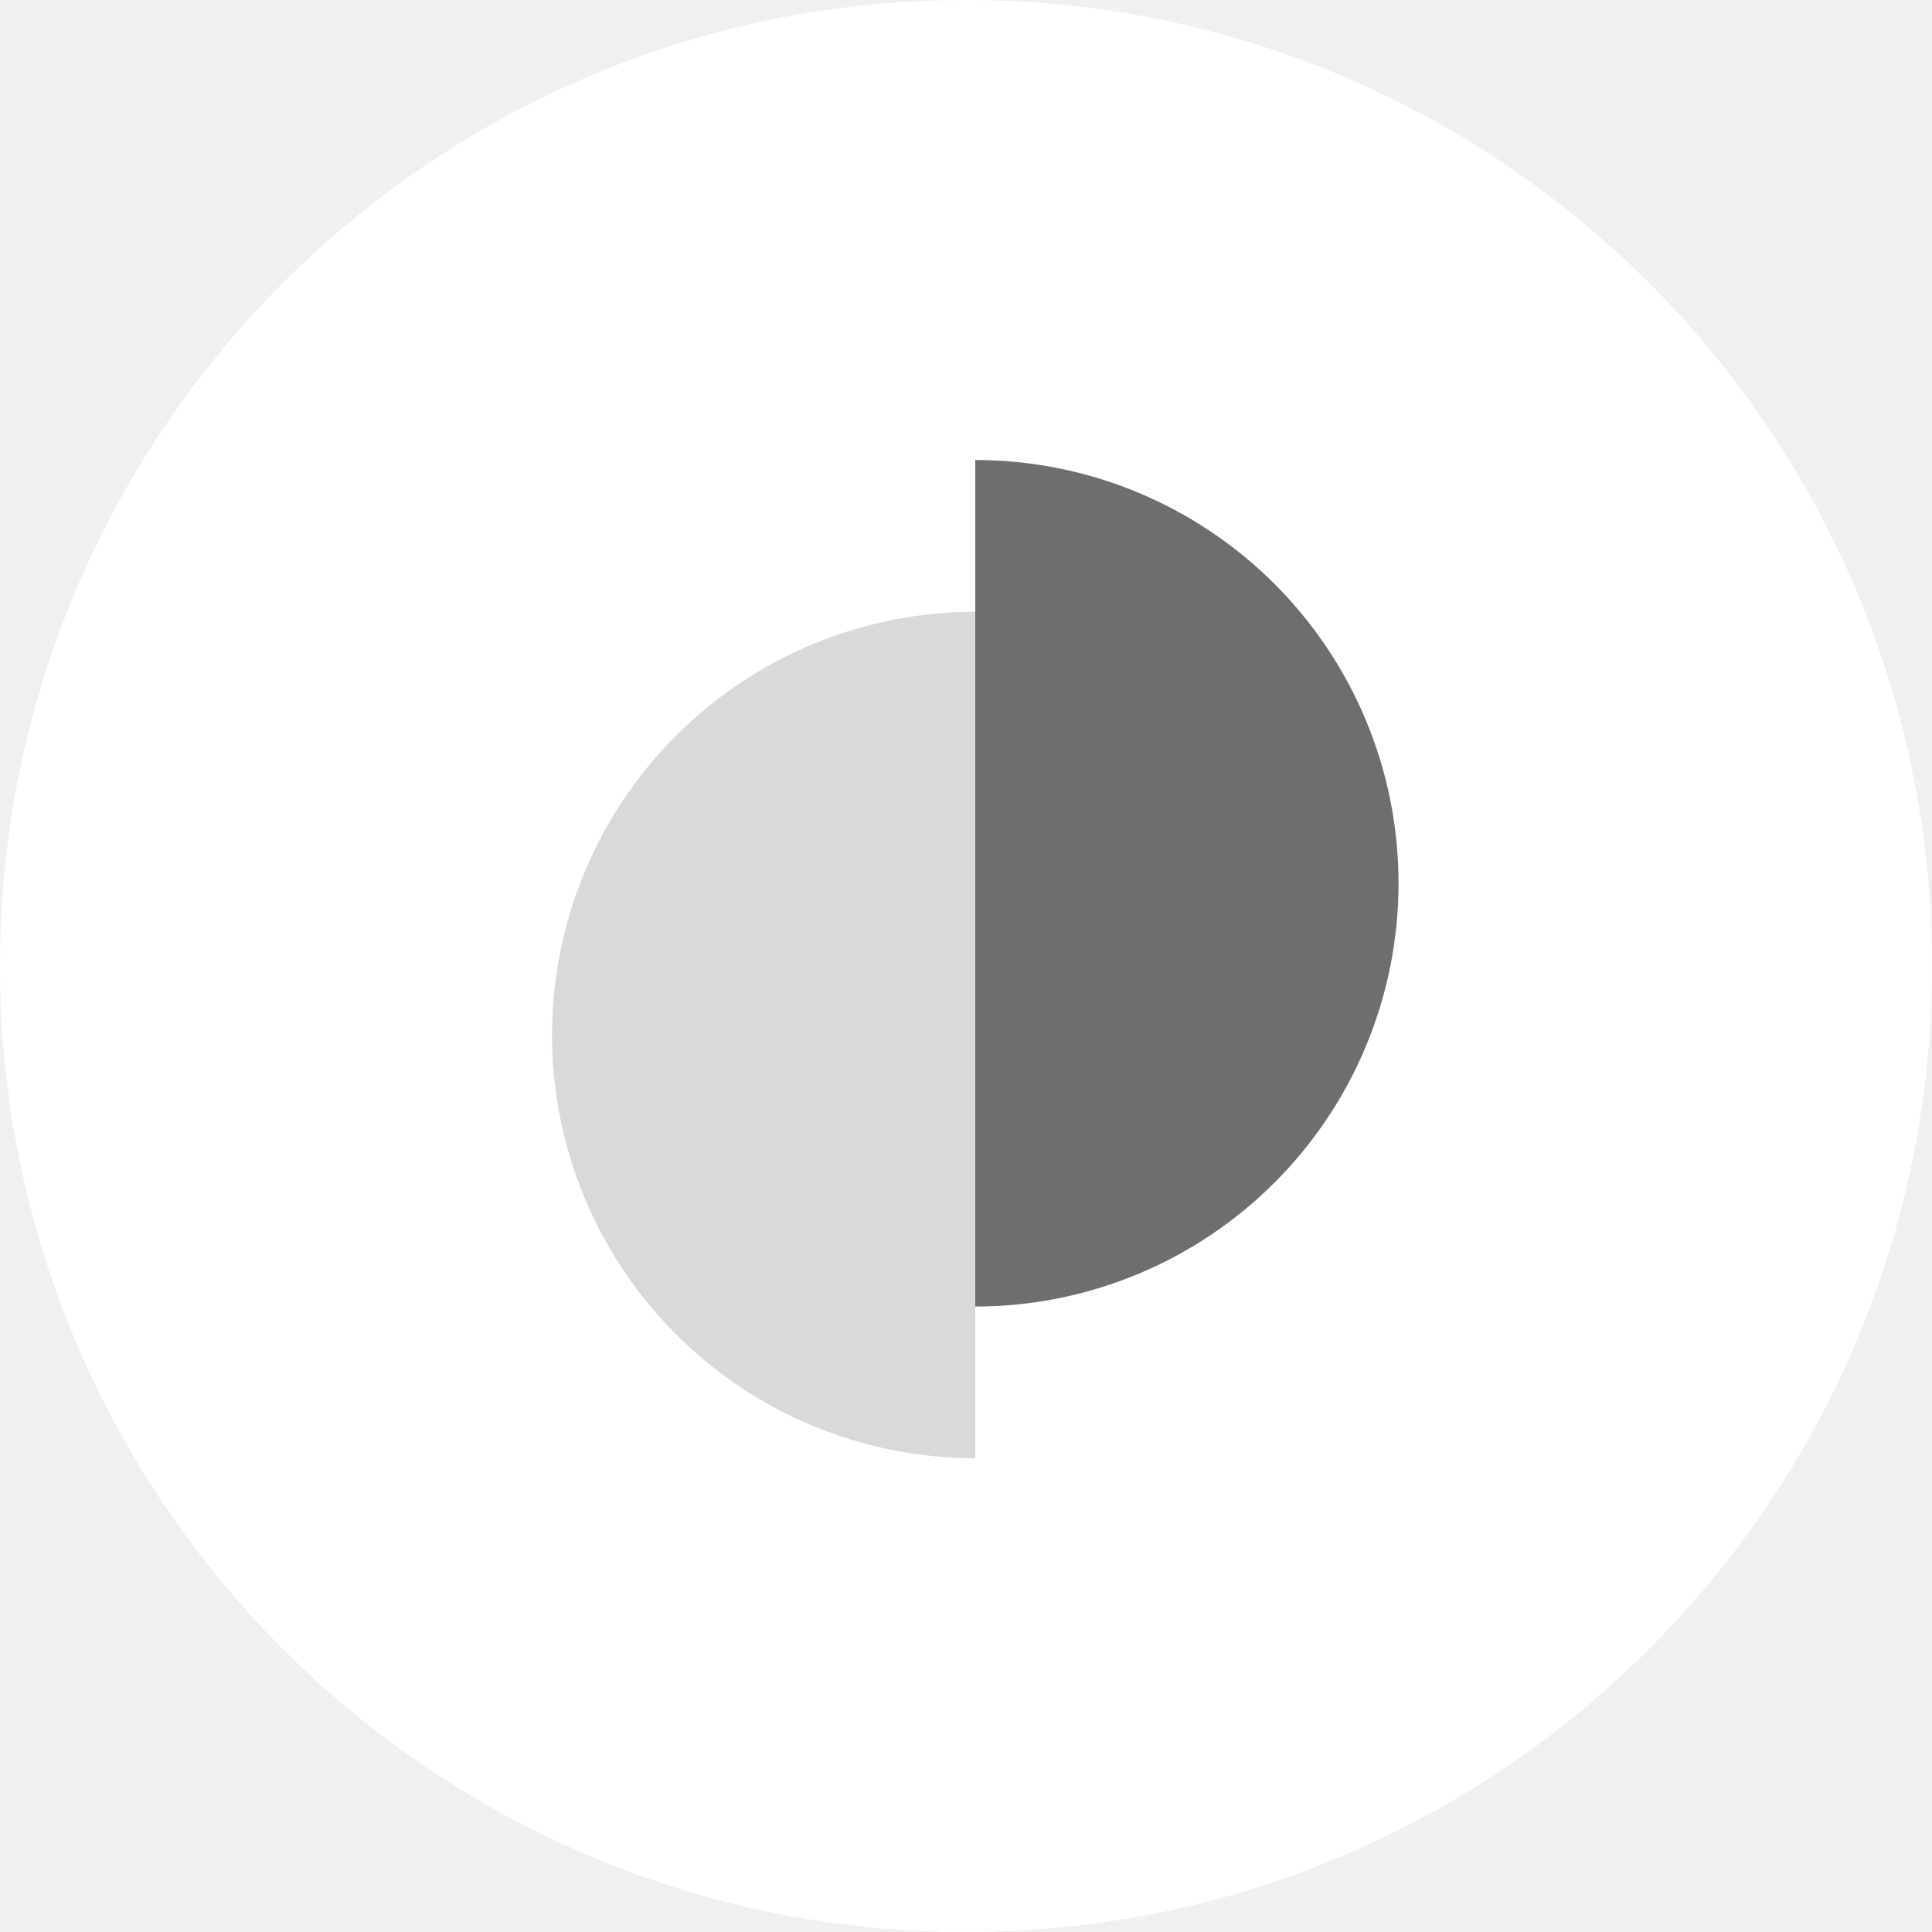
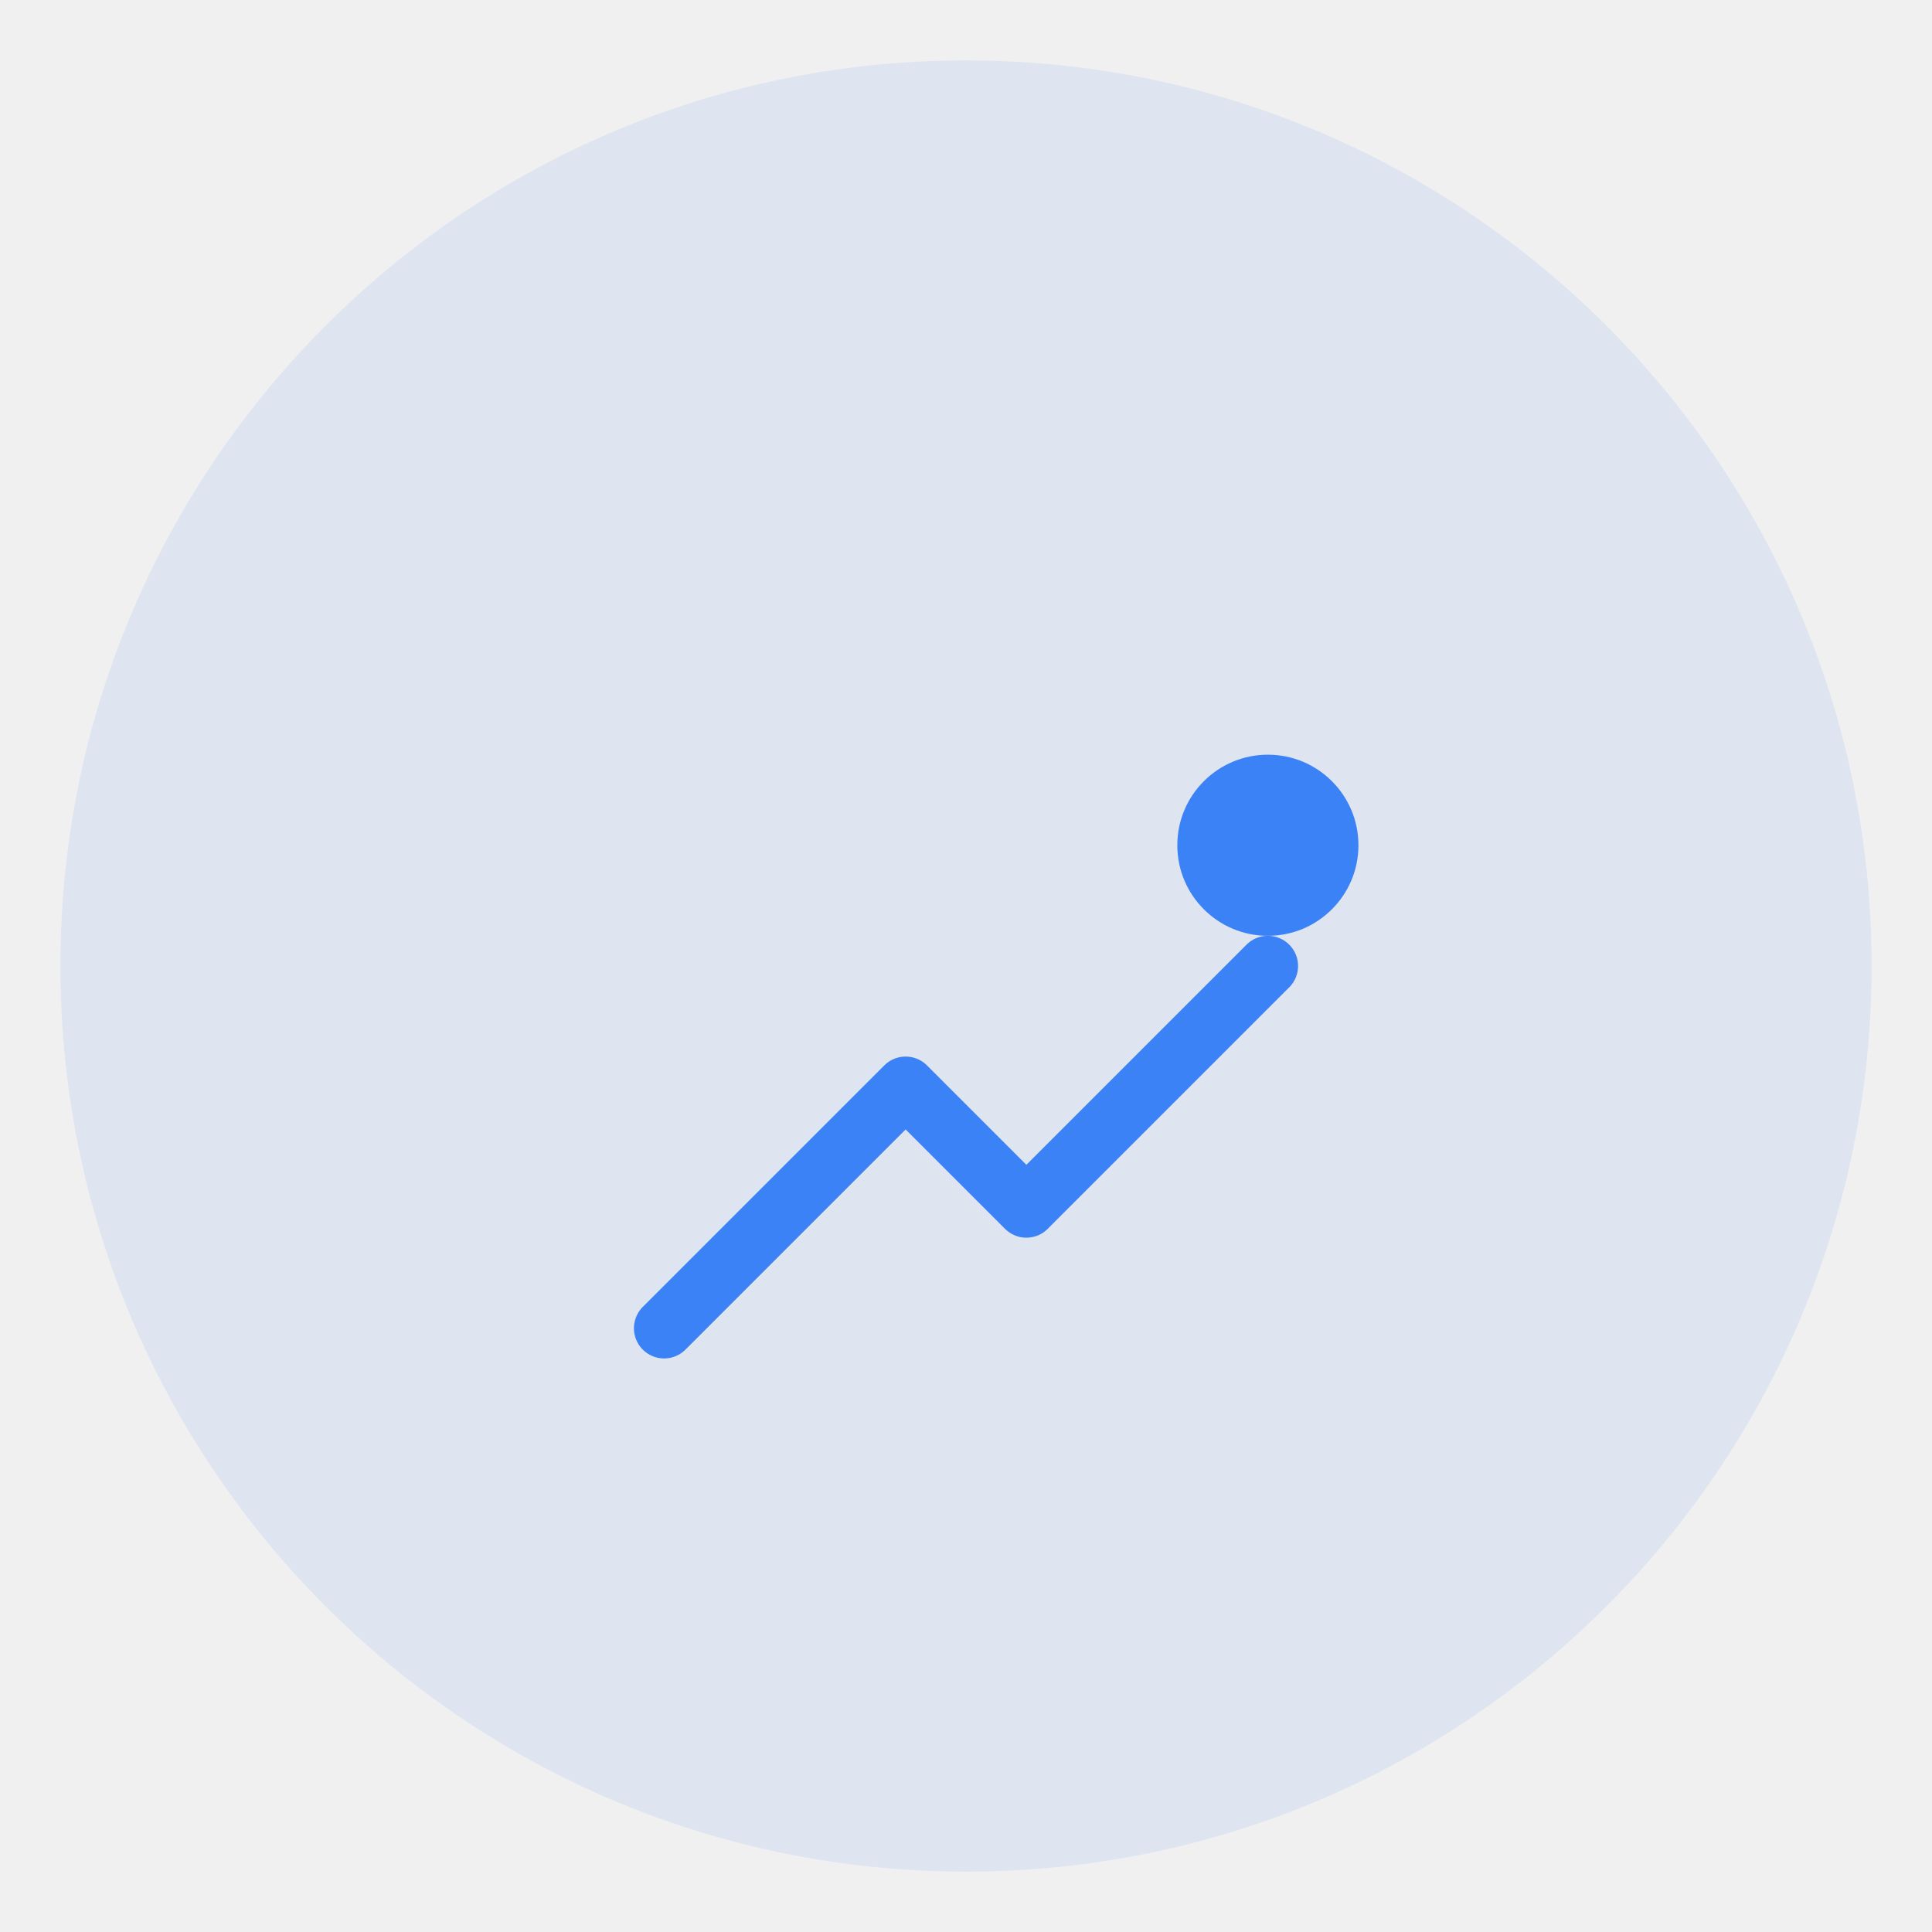
- <svg xmlns="http://www.w3.org/2000/svg" width="84" height="84" viewBox="0 0 84 84" fill="none">
-   <circle cx="42" cy="42" r="42" fill="white" />
-   <path d="M42.403 63.403C39.986 63.403 37.593 62.927 35.36 62.003C33.127 61.078 31.099 59.722 29.39 58.013C27.681 56.304 26.325 54.276 25.401 52.043C24.476 49.81 24 47.417 24 45C24 42.584 24.476 40.191 25.401 37.958C26.325 35.725 27.681 33.696 29.39 31.987C31.099 30.278 33.127 28.923 35.36 27.998C37.593 27.073 39.986 26.597 42.403 26.597L42.403 45L42.403 63.403Z" fill="#D9D9D9" />
-   <path opacity="0.8" d="M42.403 20C44.82 20 47.213 20.476 49.446 21.401C51.678 22.326 53.707 23.681 55.416 25.39C57.125 27.099 58.48 29.128 59.405 31.36C60.33 33.593 60.806 35.986 60.806 38.403C60.806 40.82 60.33 43.213 59.405 45.446C58.48 47.678 57.125 49.707 55.416 51.416C53.707 53.125 51.678 54.48 49.446 55.405C47.213 56.33 44.82 56.806 42.403 56.806L42.403 38.403L42.403 20Z" fill="#4A4A4A" />
+ <svg xmlns="http://www.w3.org/2000/svg" viewBox="0 0 64 64" fill="none">
+   <circle cx="32" cy="32" r="30" fill="#3B82F6" opacity="0.1" />
+   <path d="M22 44l8-8 4 4 8-8" stroke="#3B82F6" stroke-width="2" stroke-linecap="round" stroke-linejoin="round" />
+   <circle cx="42" cy="28" r="3" fill="#3B82F6" />
</svg>
